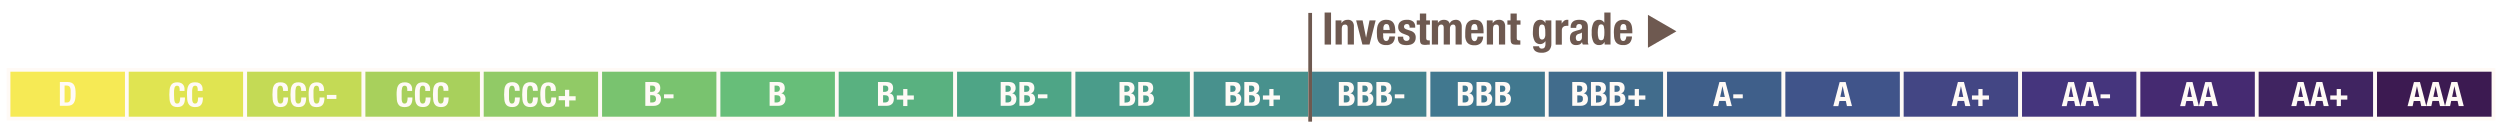
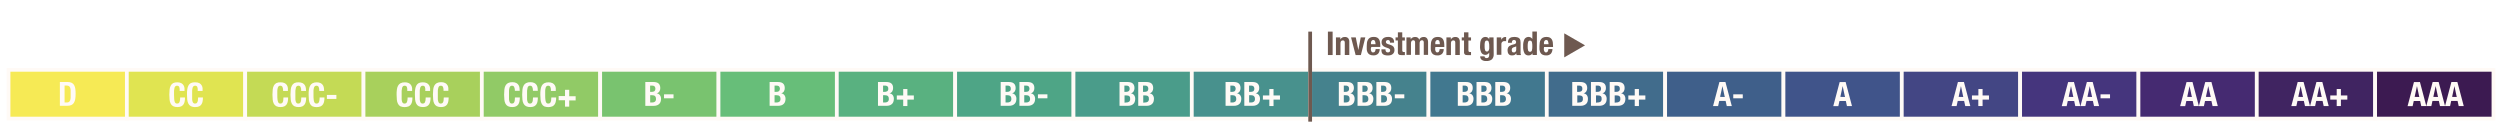
<svg xmlns="http://www.w3.org/2000/svg" viewBox="0 0 668.12 33.8">
  <defs>
    <style>.cls-1{fill:#f6ea55;}.cls-1,.cls-10,.cls-11,.cls-12,.cls-13,.cls-14,.cls-15,.cls-16,.cls-17,.cls-18,.cls-19,.cls-2,.cls-20,.cls-21,.cls-3,.cls-4,.cls-5,.cls-6,.cls-7,.cls-8,.cls-9{stroke:#fffaf6;}.cls-1,.cls-10,.cls-11,.cls-12,.cls-13,.cls-14,.cls-15,.cls-16,.cls-17,.cls-18,.cls-19,.cls-2,.cls-20,.cls-21,.cls-22,.cls-3,.cls-4,.cls-5,.cls-6,.cls-7,.cls-8,.cls-9{stroke-miterlimit:10;}.cls-2{fill:#e0e451;}.cls-3{fill:#c4da55;}.cls-4{fill:#a8d05c;}.cls-5{fill:#91ca66;}.cls-6{fill:#79c36f;}.cls-7{fill:#67be79;}.cls-8{fill:#59b180;}.cls-9{fill:#4ea586;}.cls-10{fill:#4a9c8a;}.cls-11{fill:#48918d;}.cls-12{fill:#45828d;}.cls-13{fill:#41788f;}.cls-14{fill:#416c8c;}.cls-15{fill:#3f5f8a;}.cls-16{fill:#40548a;}.cls-17{fill:#434684;}.cls-18{fill:#45357d;}.cls-19{fill:#452a71;}.cls-20{fill:#402461;}.cls-21{fill:#3c1a51;}.cls-22{fill:none;stroke:#6e5950;}.cls-23{fill:#fffaf6;}.cls-24{fill:#6e5950;}</style>
  </defs>
  <g id="Layer_1" data-name="Layer 1">
    <rect class="cls-1" x="2.28" y="18.66" width="31.62" height="13.03" />
    <rect class="cls-2" x="33.9" y="18.66" width="31.62" height="13.03" />
    <rect class="cls-3" x="65.53" y="18.66" width="31.62" height="13.03" />
    <rect class="cls-4" x="97.15" y="18.66" width="31.62" height="13.03" />
    <rect class="cls-5" x="128.77" y="18.66" width="31.62" height="13.03" />
    <rect class="cls-6" x="160.4" y="18.66" width="31.62" height="13.03" />
    <rect class="cls-7" x="192.02" y="18.66" width="31.62" height="13.03" />
    <rect class="cls-8" x="223.64" y="18.66" width="31.62" height="13.03" />
    <rect class="cls-9" x="255.27" y="18.66" width="31.62" height="13.03" />
    <rect class="cls-10" x="286.89" y="18.66" width="31.62" height="13.03" />
    <rect class="cls-11" x="318.51" y="18.66" width="31.62" height="13.03" />
    <rect class="cls-12" x="350.14" y="18.66" width="31.62" height="13.03" />
    <rect class="cls-13" x="381.76" y="18.66" width="31.62" height="13.03" />
    <rect class="cls-14" x="413.38" y="18.66" width="31.62" height="13.03" />
    <rect class="cls-15" x="445.01" y="18.66" width="31.62" height="13.03" />
    <rect class="cls-16" x="476.63" y="18.66" width="31.62" height="13.03" />
    <rect class="cls-17" x="508.25" y="18.66" width="31.62" height="13.03" />
    <rect class="cls-18" x="539.88" y="18.66" width="31.62" height="13.03" />
    <rect class="cls-19" x="571.5" y="18.66" width="31.62" height="13.03" />
    <rect class="cls-20" x="603.12" y="18.66" width="31.62" height="13.03" />
    <rect class="cls-21" x="634.75" y="18.66" width="31.62" height="13.03" />
  </g>
  <g id="Layer_2" data-name="Layer 2">
-     <line class="cls-22" x1="350.14" y1="3.45" x2="350.14" y2="32.51" />
+     <line class="cls-22" x1="350.14" y1="8.45" x2="350.14" y2="32.51" />
    <path class="cls-23" d="M646.72,21.92l1.7,6.42h-1.35L646.78,27h-1.71l-.3,1.36h-1.35l1.7-6.42Zm-.17,4L645.93,23h0l-.62,2.89Z" />
    <path class="cls-23" d="M651.73,21.92l1.7,6.42h-1.35l-.3-1.36h-1.71l-.3,1.36h-1.35l1.7-6.42Zm-.18,4L650.93,23h0l-.63,2.89Z" />
    <path class="cls-23" d="M656.73,21.92l1.7,6.42h-1.35l-.3-1.36h-1.71l-.29,1.36h-1.35l1.7-6.42Zm-.17,4L655.94,23h0l-.62,2.89Z" />
    <path class="cls-23" d="M615.63,21.92l1.71,6.42H616l-.3-1.36H614l-.3,1.36h-1.35l1.7-6.42Zm-.17,4L614.84,23h0l-.63,2.89Z" />
    <path class="cls-23" d="M620.64,21.92l1.7,6.42H621l-.3-1.36H619l-.29,1.36h-1.35l1.7-6.42Zm-.17,4L619.85,23h0l-.62,2.89Z" />
    <path class="cls-23" d="M622.76,26.62V25.51h1.72V23.79h1.12v1.72h1.72v1.11H625.6v1.72h-1.12V26.62Z" />
    <path class="cls-23" d="M585.94,21.92l1.7,6.42h-1.35L586,27h-1.71l-.3,1.36h-1.35l1.7-6.42Zm-.17,4L585.15,23h0l-.62,2.89Z" />
    <path class="cls-23" d="M591,21.92l1.7,6.42H591.3L591,27h-1.71l-.3,1.36h-1.35l1.7-6.42Zm-.18,4L590.15,23h0l-.63,2.89Z" />
    <path class="cls-23" d="M554.26,21.92l1.7,6.42h-1.35L554.32,27h-1.71l-.3,1.36H551l1.7-6.42Zm-.17,4L553.47,23h0l-.62,2.89Z" />
    <path class="cls-23" d="M559.27,21.92l1.7,6.42h-1.35l-.3-1.36h-1.71l-.3,1.36H556l1.71-6.42Zm-.17,4L558.48,23h0l-.62,2.89Z" />
    <path class="cls-23" d="M563.9,26.27h-2.54V25.21h2.54Z" />
    <path class="cls-23" d="M524.86,21.92l1.7,6.42h-1.35l-.3-1.36H523.2l-.3,1.36h-1.35l1.7-6.42Zm-.18,4L524.06,23h0l-.62,2.89Z" />
    <path class="cls-23" d="M527,26.62V25.51h1.72V23.79h1.12v1.72h1.71v1.11h-1.71v1.72H528.7V26.62Z" />
    <path class="cls-23" d="M493.24,21.92l1.7,6.42h-1.35L493.3,27h-1.71l-.3,1.36h-1.35l1.7-6.42Zm-.17,4L492.45,23h0l-.62,2.89Z" />
    <path class="cls-23" d="M461.12,21.92l1.7,6.42h-1.35l-.3-1.36h-1.71l-.3,1.36h-1.35l1.7-6.42Zm-.18,4L460.32,23h0l-.63,2.89Z" />
    <path class="cls-23" d="M465.75,26.27h-2.54V25.21h2.54Z" />
    <path class="cls-23" d="M422.35,21.92a2.82,2.82,0,0,1,.73.08,1.35,1.35,0,0,1,.58.27,1.13,1.13,0,0,1,.38.5,2,2,0,0,1,.14.77,1.56,1.56,0,0,1-.25.9,1.2,1.2,0,0,1-.73.51v0a1.28,1.28,0,0,1,.86.45,1.61,1.61,0,0,1,.31,1,2.84,2.84,0,0,1-.09.72,1.49,1.49,0,0,1-.34.6,1.72,1.72,0,0,1-.62.41,2.63,2.63,0,0,1-.95.15h-2.19V21.92Zm-.5,2.63a1.24,1.24,0,0,0,.78-.19.77.77,0,0,0,.25-.65.8.8,0,0,0-.22-.65,1.09,1.09,0,0,0-.72-.19h-.46v1.68Zm.13,2.84a1.29,1.29,0,0,0,.76-.21.88.88,0,0,0,.28-.76A1.26,1.26,0,0,0,423,26a.71.71,0,0,0-.52-.45,1.62,1.62,0,0,0-.4-.05h-.55v1.94Z" />
    <path class="cls-23" d="M427.35,21.92a2.9,2.9,0,0,1,.74.08,1.41,1.41,0,0,1,.58.27,1.21,1.21,0,0,1,.38.5,2,2,0,0,1,.13.77,1.63,1.63,0,0,1-.24.9,1.23,1.23,0,0,1-.73.51v0a1.25,1.25,0,0,1,.85.45,1.61,1.61,0,0,1,.32,1,2.46,2.46,0,0,1-.1.72,1.49,1.49,0,0,1-.34.6,1.64,1.64,0,0,1-.62.41,2.59,2.59,0,0,1-.95.15h-2.19V21.92Zm-.5,2.63a1.3,1.3,0,0,0,.79-.19,1,1,0,0,0,0-1.3,1.08,1.08,0,0,0-.71-.19h-.47v1.68Zm.13,2.84a1.25,1.25,0,0,0,.76-.21.88.88,0,0,0,.29-.76A1.24,1.24,0,0,0,428,26a.81.81,0,0,0-.21-.3.75.75,0,0,0-.31-.15,1.6,1.6,0,0,0-.39-.05h-.56v1.94Z" />
    <path class="cls-23" d="M432.36,21.92a2.82,2.82,0,0,1,.73.08,1.35,1.35,0,0,1,.58.27,1.21,1.21,0,0,1,.38.5,2,2,0,0,1,.13.77,1.63,1.63,0,0,1-.24.9,1.2,1.2,0,0,1-.73.51v0a1.28,1.28,0,0,1,.86.45,1.61,1.61,0,0,1,.31,1,2.46,2.46,0,0,1-.1.72,1.47,1.47,0,0,1-.33.6,1.68,1.68,0,0,1-.63.41,2.57,2.57,0,0,1-.94.15h-2.19V21.92Zm-.51,2.63a1.28,1.28,0,0,0,.79-.19.77.77,0,0,0,.25-.65.8.8,0,0,0-.23-.65,1.06,1.06,0,0,0-.71-.19h-.47v1.68Zm.14,2.84a1.23,1.23,0,0,0,.75-.21.86.86,0,0,0,.29-.76A1.26,1.26,0,0,0,433,26a1,1,0,0,0-.21-.3.81.81,0,0,0-.31-.15,1.62,1.62,0,0,0-.4-.05h-.56v1.94Z" />
    <path class="cls-23" d="M435.17,26.62V25.51h1.71V23.79H438v1.72h1.72v1.11H438v1.72h-1.12V26.62Z" />
    <path class="cls-23" d="M391.77,21.92a2.82,2.82,0,0,1,.73.08,1.35,1.35,0,0,1,.58.27,1.21,1.21,0,0,1,.38.5,2,2,0,0,1,.13.77,1.63,1.63,0,0,1-.24.9,1.2,1.2,0,0,1-.73.51v0a1.28,1.28,0,0,1,.86.45,1.61,1.61,0,0,1,.31,1,2.46,2.46,0,0,1-.1.72,1.47,1.47,0,0,1-.33.6,1.72,1.72,0,0,1-.62.41,2.67,2.67,0,0,1-.95.15H389.6V21.92Zm-.51,2.63a1.28,1.28,0,0,0,.79-.19.77.77,0,0,0,.25-.65.8.8,0,0,0-.23-.65,1.06,1.06,0,0,0-.71-.19h-.47v1.68Zm.14,2.84a1.23,1.23,0,0,0,.75-.21.86.86,0,0,0,.29-.76,1.26,1.26,0,0,0-.07-.47.71.71,0,0,0-.52-.45,1.62,1.62,0,0,0-.4-.05h-.56v1.94Z" />
    <path class="cls-23" d="M396.77,21.92a2.9,2.9,0,0,1,.74.08,1.47,1.47,0,0,1,.58.27,1.19,1.19,0,0,1,.37.5,2,2,0,0,1,.14.77,1.63,1.63,0,0,1-.24.9,1.26,1.26,0,0,1-.73.51v0a1.25,1.25,0,0,1,.85.45,1.61,1.61,0,0,1,.32,1,2.84,2.84,0,0,1-.1.72,1.49,1.49,0,0,1-.34.6,1.72,1.72,0,0,1-.62.41,2.63,2.63,0,0,1-.95.15H394.6V21.92Zm-.5,2.63a1.24,1.24,0,0,0,.78-.19.77.77,0,0,0,.25-.65.8.8,0,0,0-.22-.65,1.08,1.08,0,0,0-.71-.19h-.47v1.68Zm.13,2.84a1.27,1.27,0,0,0,.76-.21.88.88,0,0,0,.29-.76,1.24,1.24,0,0,0-.08-.47.81.81,0,0,0-.21-.3.75.75,0,0,0-.31-.15,1.6,1.6,0,0,0-.39-.05h-.56v1.94Z" />
    <path class="cls-23" d="M401.78,21.92a2.87,2.87,0,0,1,.73.08,1.41,1.41,0,0,1,.58.27,1.21,1.21,0,0,1,.38.5,2,2,0,0,1,.13.77,1.63,1.63,0,0,1-.24.9,1.23,1.23,0,0,1-.73.51v0a1.28,1.28,0,0,1,.86.45,1.61,1.61,0,0,1,.31,1,2.46,2.46,0,0,1-.1.72,1.38,1.38,0,0,1-.34.6,1.64,1.64,0,0,1-.62.41,2.59,2.59,0,0,1-.95.15h-2.18V21.92Zm-.51,2.63a1.3,1.3,0,0,0,.79-.19,1,1,0,0,0,0-1.3,1.08,1.08,0,0,0-.71-.19h-.47v1.68Zm.14,2.84a1.23,1.23,0,0,0,.75-.21.88.88,0,0,0,.29-.76,1.24,1.24,0,0,0-.08-.47.93.93,0,0,0-.2-.3.81.81,0,0,0-.31-.15,1.68,1.68,0,0,0-.4-.05h-.56v1.94Z" />
    <path class="cls-23" d="M360,21.92a2.82,2.82,0,0,1,.73.08,1.35,1.35,0,0,1,.58.27,1.21,1.21,0,0,1,.38.5,2,2,0,0,1,.14.77,1.64,1.64,0,0,1-.25.9,1.2,1.2,0,0,1-.73.51v0a1.28,1.28,0,0,1,.86.45,1.61,1.61,0,0,1,.31,1,2.46,2.46,0,0,1-.1.72,1.36,1.36,0,0,1-.33.6,1.72,1.72,0,0,1-.62.41,2.67,2.67,0,0,1-.95.15H357.8V21.92Zm-.51,2.63a1.28,1.28,0,0,0,.79-.19.77.77,0,0,0,.25-.65.8.8,0,0,0-.23-.65,1.06,1.06,0,0,0-.71-.19h-.46v1.68Zm.14,2.84a1.29,1.29,0,0,0,.76-.21.88.88,0,0,0,.28-.76,1.26,1.26,0,0,0-.07-.47.71.71,0,0,0-.52-.45,1.62,1.62,0,0,0-.4-.05h-.55v1.94Z" />
    <path class="cls-23" d="M365,21.92a2.9,2.9,0,0,1,.74.08,1.47,1.47,0,0,1,.58.27,1.19,1.19,0,0,1,.37.5,2,2,0,0,1,.14.77,1.63,1.63,0,0,1-.24.9,1.26,1.26,0,0,1-.73.51v0a1.25,1.25,0,0,1,.85.45,1.61,1.61,0,0,1,.32,1,2.84,2.84,0,0,1-.1.72,1.49,1.49,0,0,1-.34.6,1.72,1.72,0,0,1-.62.41,2.63,2.63,0,0,1-.95.15H362.8V21.92Zm-.5,2.63a1.3,1.3,0,0,0,.79-.19,1,1,0,0,0,0-1.3,1.08,1.08,0,0,0-.71-.19h-.47v1.68Zm.13,2.84a1.25,1.25,0,0,0,.76-.21.88.88,0,0,0,.29-.76,1.24,1.24,0,0,0-.08-.47.81.81,0,0,0-.21-.3.75.75,0,0,0-.31-.15,1.6,1.6,0,0,0-.39-.05h-.56v1.94Z" />
    <path class="cls-23" d="M370,21.92a2.87,2.87,0,0,1,.73.08,1.41,1.41,0,0,1,.58.27,1.21,1.21,0,0,1,.38.5,2,2,0,0,1,.13.77,1.63,1.63,0,0,1-.24.9,1.2,1.2,0,0,1-.73.51v0a1.28,1.28,0,0,1,.86.45,1.61,1.61,0,0,1,.31,1,2.46,2.46,0,0,1-.1.72,1.38,1.38,0,0,1-.34.6,1.56,1.56,0,0,1-.62.41,2.59,2.59,0,0,1-.95.15h-2.18V21.92Zm-.51,2.63a1.3,1.3,0,0,0,.79-.19,1,1,0,0,0,0-1.3,1.06,1.06,0,0,0-.71-.19h-.47v1.68Zm.14,2.84a1.23,1.23,0,0,0,.75-.21.86.86,0,0,0,.29-.76,1.07,1.07,0,0,0-.08-.47.93.93,0,0,0-.2-.3.81.81,0,0,0-.31-.15,1.62,1.62,0,0,0-.4-.05h-.56v1.94Z" />
    <path class="cls-23" d="M375.3,26.27h-2.54V25.21h2.54Z" />
    <path class="cls-23" d="M329.7,21.92a2.9,2.9,0,0,1,.74.08,1.47,1.47,0,0,1,.58.27,1.19,1.19,0,0,1,.37.5,2,2,0,0,1,.14.77,1.63,1.63,0,0,1-.24.9,1.26,1.26,0,0,1-.73.51v0a1.25,1.25,0,0,1,.85.45,1.61,1.61,0,0,1,.32,1,2.84,2.84,0,0,1-.1.72,1.49,1.49,0,0,1-.34.6,1.64,1.64,0,0,1-.62.41,2.63,2.63,0,0,1-.95.15h-2.19V21.92Zm-.5,2.63a1.3,1.3,0,0,0,.79-.19,1,1,0,0,0,0-1.3,1.08,1.08,0,0,0-.71-.19h-.47v1.68Zm.13,2.84a1.25,1.25,0,0,0,.76-.21.88.88,0,0,0,.29-.76,1.24,1.24,0,0,0-.08-.47.81.81,0,0,0-.21-.3.75.75,0,0,0-.31-.15,1.6,1.6,0,0,0-.39-.05h-.56v1.94Z" />
    <path class="cls-23" d="M334.71,21.92a2.87,2.87,0,0,1,.73.08,1.41,1.41,0,0,1,.58.27,1.21,1.21,0,0,1,.38.5,2,2,0,0,1,.13.77,1.63,1.63,0,0,1-.24.9,1.2,1.2,0,0,1-.73.51v0a1.28,1.28,0,0,1,.86.45,1.61,1.61,0,0,1,.31,1,2.46,2.46,0,0,1-.1.72,1.38,1.38,0,0,1-.34.6,1.56,1.56,0,0,1-.62.41,2.59,2.59,0,0,1-.95.15h-2.18V21.92Zm-.51,2.63a1.3,1.3,0,0,0,.79-.19,1,1,0,0,0,0-1.3,1.06,1.06,0,0,0-.71-.19h-.47v1.68Zm.14,2.84a1.23,1.23,0,0,0,.75-.21.86.86,0,0,0,.29-.76,1.07,1.07,0,0,0-.08-.47.93.93,0,0,0-.2-.3.81.81,0,0,0-.31-.15,1.62,1.62,0,0,0-.4-.05h-.56v1.94Z" />
    <path class="cls-23" d="M337.51,26.62V25.51h1.72V23.79h1.12v1.72h1.72v1.11h-1.72v1.72h-1.12V26.62Z" />
    <path class="cls-23" d="M269.6,21.92a2.82,2.82,0,0,1,.73.08,1.35,1.35,0,0,1,.58.27,1.13,1.13,0,0,1,.38.5,2,2,0,0,1,.14.77,1.56,1.56,0,0,1-.25.9,1.2,1.2,0,0,1-.72.51v0a1.25,1.25,0,0,1,.85.45,1.61,1.61,0,0,1,.32,1,2.84,2.84,0,0,1-.1.72,1.49,1.49,0,0,1-.34.6,1.72,1.72,0,0,1-.62.41,2.63,2.63,0,0,1-.95.15h-2.19V21.92Zm-.5,2.63a1.24,1.24,0,0,0,.78-.19.77.77,0,0,0,.25-.65.8.8,0,0,0-.22-.65,1.08,1.08,0,0,0-.71-.19h-.47v1.68Zm.13,2.84a1.27,1.27,0,0,0,.76-.21.88.88,0,0,0,.29-.76,1.24,1.24,0,0,0-.08-.47.81.81,0,0,0-.21-.3.75.75,0,0,0-.31-.15,1.6,1.6,0,0,0-.39-.05h-.56v1.94Z" />
    <path class="cls-23" d="M274.6,21.92a2.9,2.9,0,0,1,.74.08,1.41,1.41,0,0,1,.58.27,1.21,1.21,0,0,1,.38.5,2,2,0,0,1,.13.77,1.63,1.63,0,0,1-.24.9,1.23,1.23,0,0,1-.73.51v0a1.25,1.25,0,0,1,.85.45,1.61,1.61,0,0,1,.32,1,2.46,2.46,0,0,1-.1.72,1.49,1.49,0,0,1-.34.6,1.64,1.64,0,0,1-.62.41,2.59,2.59,0,0,1-.95.15h-2.18V21.92Zm-.5,2.63a1.3,1.3,0,0,0,.79-.19,1,1,0,0,0,0-1.3,1.08,1.08,0,0,0-.71-.19h-.47v1.68Zm.14,2.84a1.23,1.23,0,0,0,.75-.21.88.88,0,0,0,.29-.76,1.24,1.24,0,0,0-.08-.47.93.93,0,0,0-.2-.3.81.81,0,0,0-.31-.15,1.68,1.68,0,0,0-.4-.05h-.56v1.94Z" />
    <path class="cls-23" d="M279.92,26.27h-2.53V25.21h2.53Z" />
    <path class="cls-23" d="M301.36,21.92a2.82,2.82,0,0,1,.73.08,1.35,1.35,0,0,1,.58.27,1.21,1.21,0,0,1,.38.5,2,2,0,0,1,.14.77,1.64,1.64,0,0,1-.25.9,1.2,1.2,0,0,1-.73.51v0a1.28,1.28,0,0,1,.86.45,1.61,1.61,0,0,1,.31,1,2.46,2.46,0,0,1-.1.72,1.36,1.36,0,0,1-.33.6,1.72,1.72,0,0,1-.62.41,2.67,2.67,0,0,1-.95.15h-2.19V21.92Zm-.51,2.63a1.28,1.28,0,0,0,.79-.19.77.77,0,0,0,.25-.65.8.8,0,0,0-.23-.65,1.06,1.06,0,0,0-.71-.19h-.46v1.68Zm.14,2.84a1.29,1.29,0,0,0,.76-.21.88.88,0,0,0,.28-.76A1.26,1.26,0,0,0,302,26a.71.71,0,0,0-.52-.45,1.62,1.62,0,0,0-.4-.05h-.55v1.94Z" />
    <path class="cls-23" d="M306.36,21.92a2.9,2.9,0,0,1,.74.08,1.47,1.47,0,0,1,.58.27,1.19,1.19,0,0,1,.37.5,2,2,0,0,1,.14.77,1.63,1.63,0,0,1-.24.9,1.26,1.26,0,0,1-.73.51v0a1.25,1.25,0,0,1,.85.45,1.61,1.61,0,0,1,.32,1,2.84,2.84,0,0,1-.1.72,1.49,1.49,0,0,1-.34.6,1.64,1.64,0,0,1-.62.41,2.59,2.59,0,0,1-.95.15h-2.19V21.92Zm-.5,2.63a1.3,1.3,0,0,0,.79-.19,1,1,0,0,0,0-1.3,1.08,1.08,0,0,0-.71-.19h-.47v1.68Zm.13,2.84a1.25,1.25,0,0,0,.76-.21.88.88,0,0,0,.29-.76A1.24,1.24,0,0,0,307,26a.81.81,0,0,0-.21-.3.75.75,0,0,0-.31-.15,1.6,1.6,0,0,0-.39-.05h-.56v1.94Z" />
    <path class="cls-23" d="M236.86,21.92a2.82,2.82,0,0,1,.73.08,1.35,1.35,0,0,1,.58.27,1.21,1.21,0,0,1,.38.5,2,2,0,0,1,.13.77,1.63,1.63,0,0,1-.24.9,1.2,1.2,0,0,1-.73.51v0a1.28,1.28,0,0,1,.86.45,1.61,1.61,0,0,1,.31,1,2.46,2.46,0,0,1-.1.72,1.47,1.47,0,0,1-.33.6,1.72,1.72,0,0,1-.62.41,2.67,2.67,0,0,1-1,.15h-2.19V21.92Zm-.51,2.63a1.28,1.28,0,0,0,.79-.19.77.77,0,0,0,.25-.65.8.8,0,0,0-.23-.65,1.06,1.06,0,0,0-.71-.19H236v1.68Zm.14,2.84a1.23,1.23,0,0,0,.75-.21.86.86,0,0,0,.29-.76,1.26,1.26,0,0,0-.07-.47.71.71,0,0,0-.52-.45,1.62,1.62,0,0,0-.4-.05H236v1.94Z" />
    <path class="cls-23" d="M239.67,26.62V25.51h1.71V23.79h1.12v1.72h1.72v1.11H242.5v1.72h-1.12V26.62Z" />
    <path class="cls-23" d="M207.9,21.92a2.9,2.9,0,0,1,.74.08,1.47,1.47,0,0,1,.58.27,1.19,1.19,0,0,1,.37.5,2,2,0,0,1,.14.77,1.63,1.63,0,0,1-.24.9,1.26,1.26,0,0,1-.73.51v0a1.25,1.25,0,0,1,.85.45,1.61,1.61,0,0,1,.32,1,2.84,2.84,0,0,1-.1.72,1.49,1.49,0,0,1-.34.6,1.64,1.64,0,0,1-.62.41,2.59,2.59,0,0,1-1,.15h-2.19V21.92Zm-.5,2.63a1.3,1.3,0,0,0,.79-.19,1,1,0,0,0,0-1.3,1.08,1.08,0,0,0-.71-.19H207v1.68Zm.13,2.84a1.25,1.25,0,0,0,.76-.21.88.88,0,0,0,.29-.76,1.24,1.24,0,0,0-.08-.47.81.81,0,0,0-.21-.3.75.75,0,0,0-.31-.15,1.6,1.6,0,0,0-.39-.05H207v1.94Z" />
    <path class="cls-23" d="M174.63,21.92a2.9,2.9,0,0,1,.74.08,1.47,1.47,0,0,1,.58.27,1.19,1.19,0,0,1,.37.5,2,2,0,0,1,.14.77,1.63,1.63,0,0,1-.24.9,1.26,1.26,0,0,1-.73.51v0a1.22,1.22,0,0,1,.85.46,1.57,1.57,0,0,1,.32,1,2.84,2.84,0,0,1-.1.72,1.49,1.49,0,0,1-.34.6,1.72,1.72,0,0,1-.62.41,2.63,2.63,0,0,1-.95.15h-2.19V21.92Zm-.5,2.63a1.3,1.3,0,0,0,.79-.19,1,1,0,0,0,0-1.3,1.08,1.08,0,0,0-.71-.19h-.47v1.68Zm.13,2.84a1.25,1.25,0,0,0,.76-.21.88.88,0,0,0,.29-.76,1.28,1.28,0,0,0-.08-.47.81.81,0,0,0-.21-.3.75.75,0,0,0-.31-.15,1.6,1.6,0,0,0-.39-.05h-.56v1.94Z" />
    <path class="cls-23" d="M180,26.27h-2.54V25.21H180Z" />
    <path class="cls-23" d="M137.41,23.23a.61.61,0,0,0-.61-.32.6.6,0,0,0-.4.13.88.88,0,0,0-.24.42,3.39,3.39,0,0,0-.13.77c0,.31,0,.7,0,1.15s0,.88,0,1.18a2.92,2.92,0,0,0,.16.7.64.64,0,0,0,.26.33.69.69,0,0,0,.36.09.83.83,0,0,0,.32-.06.54.54,0,0,0,.26-.24,1.46,1.46,0,0,0,.17-.49,4.68,4.68,0,0,0,.06-.84h1.3a6.2,6.2,0,0,1-.08,1,2.58,2.58,0,0,1-.3.82,1.62,1.62,0,0,1-.63.55,2.34,2.34,0,0,1-1,.19,2.43,2.43,0,0,1-1.17-.23,1.66,1.66,0,0,1-.66-.68,2.88,2.88,0,0,1-.29-1.05,13,13,0,0,1,0-2.69,2.94,2.94,0,0,1,.29-1.06,1.75,1.75,0,0,1,.66-.69,2.42,2.42,0,0,1,1.17-.25,2.24,2.24,0,0,1,1.09.23,1.5,1.5,0,0,1,.6.57,1.94,1.94,0,0,1,.24.75,4.89,4.89,0,0,1,.05.75h-1.29A2.32,2.32,0,0,0,137.41,23.23Z" />
    <path class="cls-23" d="M142.24,23.23a.6.6,0,0,0-.6-.32.58.58,0,0,0-.4.13.81.81,0,0,0-.25.42,4.06,4.06,0,0,0-.13.77c0,.31,0,.7,0,1.15a9.56,9.56,0,0,0,0,1.18,2.55,2.55,0,0,0,.15.7.7.7,0,0,0,.26.33.75.75,0,0,0,.37.09.78.78,0,0,0,.31-.06.54.54,0,0,0,.26-.24,1.46,1.46,0,0,0,.17-.49,4.54,4.54,0,0,0,.07-.84h1.29a6.2,6.2,0,0,1-.08,1,2.17,2.17,0,0,1-.3.82,1.66,1.66,0,0,1-.62.55,2.42,2.42,0,0,1-1,.19,2.39,2.39,0,0,1-1.16-.23,1.55,1.55,0,0,1-.66-.68,2.7,2.7,0,0,1-.3-1.05,13,13,0,0,1,0-2.69,2.75,2.75,0,0,1,.3-1.06,1.63,1.63,0,0,1,.66-.69,2.38,2.38,0,0,1,1.16-.25,2.24,2.24,0,0,1,1.09.23,1.5,1.5,0,0,1,.6.57,2.14,2.14,0,0,1,.25.75,6.59,6.59,0,0,1,.05.75h-1.3A2.18,2.18,0,0,0,142.24,23.23Z" />
    <path class="cls-23" d="M147.08,23.23a.62.62,0,0,0-.61-.32.58.58,0,0,0-.4.13.81.81,0,0,0-.25.42,3.46,3.46,0,0,0-.12.77c0,.31,0,.7,0,1.15s0,.88.05,1.18a2.55,2.55,0,0,0,.15.7.7.7,0,0,0,.26.33.75.75,0,0,0,.37.09.87.87,0,0,0,.32-.06.52.52,0,0,0,.25-.24,1.44,1.44,0,0,0,.18-.49,4.68,4.68,0,0,0,.06-.84h1.29a5.23,5.23,0,0,1-.08,1,2.17,2.17,0,0,1-.3.82,1.58,1.58,0,0,1-.62.55,3,3,0,0,1-2.2,0,1.55,1.55,0,0,1-.66-.68,3.09,3.09,0,0,1-.3-1.05c0-.41-.07-.86-.07-1.35s0-.93.07-1.34a3.15,3.15,0,0,1,.3-1.06,1.63,1.63,0,0,1,.66-.69,2.38,2.38,0,0,1,1.16-.25,2.21,2.21,0,0,1,1.09.23,1.5,1.5,0,0,1,.6.57,1.8,1.8,0,0,1,.25.75,6.59,6.59,0,0,1,0,.75h-1.3A2.34,2.34,0,0,0,147.08,23.23Z" />
    <path class="cls-23" d="M149.3,26.79V25.67H151V24h1.12v1.72h1.72v1.12h-1.72V28.5H151V26.79Z" />
    <path class="cls-23" d="M108.73,23.23a.63.63,0,0,0-.61-.32.58.58,0,0,0-.4.13.81.81,0,0,0-.25.42,4.06,4.06,0,0,0-.13.77c0,.31,0,.7,0,1.15a9.56,9.56,0,0,0,0,1.18,2.55,2.55,0,0,0,.15.7.7.7,0,0,0,.26.33.75.75,0,0,0,.37.09.87.87,0,0,0,.32-.06.52.52,0,0,0,.25-.24,1.46,1.46,0,0,0,.17-.49,3.81,3.81,0,0,0,.07-.84h1.29a5.23,5.23,0,0,1-.08,1,2.17,2.17,0,0,1-.3.82,1.58,1.58,0,0,1-.62.55,3,3,0,0,1-2.2,0,1.55,1.55,0,0,1-.66-.68,2.7,2.7,0,0,1-.3-1.05c0-.41-.07-.86-.07-1.35s0-.93.07-1.34a2.75,2.75,0,0,1,.3-1.06,1.63,1.63,0,0,1,.66-.69A2.38,2.38,0,0,1,108.2,22a2.21,2.21,0,0,1,1.09.23,1.5,1.5,0,0,1,.6.57,2,2,0,0,1,.25.75,6.59,6.59,0,0,1,0,.75h-1.3A2.34,2.34,0,0,0,108.73,23.23Z" />
    <path class="cls-23" d="M113.56,23.23a.61.61,0,0,0-.61-.32.6.6,0,0,0-.4.13.88.88,0,0,0-.25.42,3.46,3.46,0,0,0-.12.77c0,.31,0,.7,0,1.15s0,.88,0,1.18a2.55,2.55,0,0,0,.15.7.7.7,0,0,0,.26.33.75.75,0,0,0,.37.09.87.87,0,0,0,.32-.06.59.59,0,0,0,.26-.24,1.72,1.72,0,0,0,.17-.49,4.68,4.68,0,0,0,.06-.84h1.3a5.21,5.21,0,0,1-.09,1,2.17,2.17,0,0,1-.3.82,1.52,1.52,0,0,1-.62.55,2.39,2.39,0,0,1-1,.19,2.42,2.42,0,0,1-1.16-.23,1.55,1.55,0,0,1-.66-.68,3.09,3.09,0,0,1-.3-1.05q-.06-.62-.06-1.35c0-.48,0-.93.06-1.34a3.15,3.15,0,0,1,.3-1.06,1.63,1.63,0,0,1,.66-.69A2.4,2.4,0,0,1,113,22a2.28,2.28,0,0,1,1.1.23,1.54,1.54,0,0,1,.59.57,1.8,1.8,0,0,1,.25.75,6.59,6.59,0,0,1,0,.75h-1.29A2.32,2.32,0,0,0,113.56,23.23Z" />
    <path class="cls-23" d="M118.39,23.23a.61.61,0,0,0-.61-.32.6.6,0,0,0-.4.13.88.88,0,0,0-.24.42,3.39,3.39,0,0,0-.13.77c0,.31,0,.7,0,1.15s0,.88,0,1.18a2.92,2.92,0,0,0,.16.7.64.64,0,0,0,.26.33.69.69,0,0,0,.36.09.83.83,0,0,0,.32-.06.54.54,0,0,0,.26-.24,1.46,1.46,0,0,0,.17-.49,4.68,4.68,0,0,0,.06-.84h1.3a6.2,6.2,0,0,1-.08,1,2.58,2.58,0,0,1-.3.82,1.62,1.62,0,0,1-.63.55,2.34,2.34,0,0,1-1,.19,2.43,2.43,0,0,1-1.17-.23,1.66,1.66,0,0,1-.66-.68,2.88,2.88,0,0,1-.29-1.05,13,13,0,0,1,0-2.69,2.94,2.94,0,0,1,.29-1.06,1.75,1.75,0,0,1,.66-.69,2.42,2.42,0,0,1,1.17-.25,2.24,2.24,0,0,1,1.09.23,1.5,1.5,0,0,1,.6.57,1.94,1.94,0,0,1,.24.75,4.89,4.89,0,0,1,0,.75h-1.29A2.32,2.32,0,0,0,118.39,23.23Z" />
    <path class="cls-23" d="M75.49,23.23a.61.61,0,0,0-.61-.32.6.6,0,0,0-.4.13.88.88,0,0,0-.24.42,3.39,3.39,0,0,0-.13.77c0,.31,0,.7,0,1.15s0,.88.05,1.18a2.92,2.92,0,0,0,.16.7.64.64,0,0,0,.26.33.69.69,0,0,0,.36.09.83.83,0,0,0,.32-.06.54.54,0,0,0,.26-.24,1.46,1.46,0,0,0,.17-.49,4.68,4.68,0,0,0,.06-.84H77a6.2,6.2,0,0,1-.08,1,2.58,2.58,0,0,1-.3.82,1.62,1.62,0,0,1-.63.55,2.36,2.36,0,0,1-1,.19,2.42,2.42,0,0,1-1.16-.23,1.66,1.66,0,0,1-.66-.68,2.88,2.88,0,0,1-.29-1.05,13,13,0,0,1,0-2.69,2.94,2.94,0,0,1,.29-1.06,1.75,1.75,0,0,1,.66-.69A2.4,2.4,0,0,1,75,22a2.25,2.25,0,0,1,1.1.23,1.5,1.5,0,0,1,.6.57,1.94,1.94,0,0,1,.24.75,4.89,4.89,0,0,1,0,.75H75.66A2.32,2.32,0,0,0,75.49,23.23Z" />
    <path class="cls-23" d="M80.32,23.23a.6.6,0,0,0-.6-.32.58.58,0,0,0-.4.13.81.81,0,0,0-.25.42,4.06,4.06,0,0,0-.13.77c0,.31,0,.7,0,1.15a9.56,9.56,0,0,0,0,1.18,2.55,2.55,0,0,0,.15.7.7.7,0,0,0,.26.33.74.74,0,0,0,.36.09.79.79,0,0,0,.32-.06.54.54,0,0,0,.26-.24,1.46,1.46,0,0,0,.17-.49,4.68,4.68,0,0,0,.06-.84h1.3a6.2,6.2,0,0,1-.08,1,2.17,2.17,0,0,1-.3.82,1.66,1.66,0,0,1-.62.55,2.42,2.42,0,0,1-1,.19,2.37,2.37,0,0,1-1.16-.23,1.55,1.55,0,0,1-.66-.68,2.7,2.7,0,0,1-.3-1.05,13,13,0,0,1,0-2.69,2.75,2.75,0,0,1,.3-1.06,1.63,1.63,0,0,1,.66-.69A2.35,2.35,0,0,1,79.8,22a2.24,2.24,0,0,1,1.09.23,1.5,1.5,0,0,1,.6.57,2.14,2.14,0,0,1,.25.75,6.59,6.59,0,0,1,.05.75h-1.3A2.18,2.18,0,0,0,80.32,23.23Z" />
    <path class="cls-23" d="M85.16,23.23a.62.62,0,0,0-.61-.32.58.58,0,0,0-.4.13.81.81,0,0,0-.25.42,3.46,3.46,0,0,0-.12.77c0,.31,0,.7,0,1.15s0,.88.05,1.18a2.55,2.55,0,0,0,.15.7.7.7,0,0,0,.26.33.75.75,0,0,0,.37.09.87.87,0,0,0,.32-.06.52.52,0,0,0,.25-.24,1.27,1.27,0,0,0,.17-.49,3.81,3.81,0,0,0,.07-.84h1.29a5.23,5.23,0,0,1-.08,1,2.17,2.17,0,0,1-.3.82,1.58,1.58,0,0,1-.62.55,3,3,0,0,1-2.2,0,1.55,1.55,0,0,1-.66-.68,3.09,3.09,0,0,1-.3-1.05c0-.41-.07-.86-.07-1.35s0-.93.07-1.34a3.15,3.15,0,0,1,.3-1.06,1.63,1.63,0,0,1,.66-.69A2.38,2.38,0,0,1,84.63,22a2.21,2.21,0,0,1,1.09.23,1.5,1.5,0,0,1,.6.57,2,2,0,0,1,.25.75,6.59,6.59,0,0,1,.05.75h-1.3A2.34,2.34,0,0,0,85.16,23.23Z" />
    <path class="cls-23" d="M89.9,26.44H87.36V25.37H89.9Z" />
    <path class="cls-23" d="M47.9,23.23a.63.63,0,0,0-.61-.32.58.58,0,0,0-.4.13.81.81,0,0,0-.25.42,4.06,4.06,0,0,0-.13.77c0,.31,0,.7,0,1.15a9.56,9.56,0,0,0,.05,1.18,2.55,2.55,0,0,0,.15.7.7.7,0,0,0,.26.33.75.75,0,0,0,.37.09.87.87,0,0,0,.32-.06.57.57,0,0,0,.25-.24,1.46,1.46,0,0,0,.17-.49,4.54,4.54,0,0,0,.07-.84h1.29a6.2,6.2,0,0,1-.08,1,2.17,2.17,0,0,1-.3.82,1.58,1.58,0,0,1-.62.55,2.42,2.42,0,0,1-1,.19,2.39,2.39,0,0,1-1.16-.23,1.55,1.55,0,0,1-.66-.68,2.7,2.7,0,0,1-.3-1.05,13,13,0,0,1,0-2.69,2.75,2.75,0,0,1,.3-1.06,1.63,1.63,0,0,1,.66-.69A2.38,2.38,0,0,1,47.37,22a2.21,2.21,0,0,1,1.09.23,1.5,1.5,0,0,1,.6.57,2,2,0,0,1,.25.75,6.59,6.59,0,0,1,0,.75h-1.3A2.34,2.34,0,0,0,47.9,23.23Z" />
    <path class="cls-23" d="M52.73,23.23a.62.62,0,0,0-.61-.32.6.6,0,0,0-.4.13.88.88,0,0,0-.25.42,3.46,3.46,0,0,0-.12.77c0,.31,0,.7,0,1.15s0,.88,0,1.18a2.55,2.55,0,0,0,.15.7.7.7,0,0,0,.26.33.75.75,0,0,0,.37.09.87.87,0,0,0,.32-.06.52.52,0,0,0,.25-.24,1.44,1.44,0,0,0,.18-.49,4.68,4.68,0,0,0,.06-.84h1.29a5.23,5.23,0,0,1-.08,1,2.17,2.17,0,0,1-.3.82,1.52,1.52,0,0,1-.62.55,2.39,2.39,0,0,1-1,.19A2.42,2.42,0,0,1,51,28.37a1.55,1.55,0,0,1-.66-.68,3.09,3.09,0,0,1-.3-1.05c0-.41-.07-.86-.07-1.35s0-.93.07-1.34a3.15,3.15,0,0,1,.3-1.06A1.63,1.63,0,0,1,51,22.2,2.4,2.4,0,0,1,52.2,22a2.28,2.28,0,0,1,1.1.23,1.54,1.54,0,0,1,.59.57,1.8,1.8,0,0,1,.25.75,6.59,6.59,0,0,1,0,.75h-1.3A2.34,2.34,0,0,0,52.73,23.23Z" />
    <path class="cls-23" d="M18.09,21.92a2.3,2.3,0,0,1,1.09.22,1.5,1.5,0,0,1,.64.63,2.57,2.57,0,0,1,.31,1A8.5,8.5,0,0,1,20.21,25a9.09,9.09,0,0,1-.1,1.47,2.77,2.77,0,0,1-.36,1,1.5,1.5,0,0,1-.67.6,2.41,2.41,0,0,1-1.07.2H16V21.92Zm-.25,5.47a1.09,1.09,0,0,0,.55-.12.93.93,0,0,0,.33-.39,2.34,2.34,0,0,0,.16-.71c0-.29,0-.66,0-1.1a9.21,9.21,0,0,0,0-1,2.2,2.2,0,0,0-.15-.69A.8.8,0,0,0,18.4,23a1.12,1.12,0,0,0-.59-.14h-.55v4.52Z" />
-     <path class="cls-24" d="M354,3.35h1.72v8.56H354Z" />
-     <path class="cls-24" d="M358.5,5.46v.75h0a1.64,1.64,0,0,1,.68-.7,2,2,0,0,1,1-.22,1.62,1.62,0,0,1,1.22.43,2,2,0,0,1,.43,1.41v4.78h-1.66V7.46a1.12,1.12,0,0,0-.17-.7.67.67,0,0,0-.54-.2c-.58,0-.87.36-.87,1.07v4.28h-1.66V5.46Z" />
-     <path class="cls-24" d="M367.64,5.46,366,11.91H364.1l-1.67-6.45h1.73l.92,4.62h0L366,5.46Z" />
-     <path class="cls-24" d="M369.66,9.45a3.33,3.33,0,0,0,0,.56,1.69,1.69,0,0,0,.13.48,1,1,0,0,0,.26.34.6.6,0,0,0,.38.12.67.67,0,0,0,.61-.3,2.18,2.18,0,0,0,.27-.91h1.48a2.58,2.58,0,0,1-.6,1.72,2.27,2.27,0,0,1-1.74.59,2.75,2.75,0,0,1-1.4-.3,1.84,1.84,0,0,1-.74-.8,3.13,3.13,0,0,1-.3-1.1c0-.41-.05-.82-.05-1.22a8.36,8.36,0,0,1,.09-1.25,3,3,0,0,1,.36-1.07,2,2,0,0,1,.77-.74,2.76,2.76,0,0,1,1.35-.28,2.69,2.69,0,0,1,1.18.23,1.77,1.77,0,0,1,.72.66,2.67,2.67,0,0,1,.36,1,7.91,7.91,0,0,1,.1,1.35v.37h-3.28Zm1.65-2.15a1.84,1.84,0,0,0-.13-.48.68.68,0,0,0-.25-.3.76.76,0,0,0-.41-.1.77.77,0,0,0-.42.11.94.94,0,0,0-.26.3,1.38,1.38,0,0,0-.13.42,2.3,2.3,0,0,0,0,.45V8h1.7C371.35,7.71,371.33,7.49,371.31,7.3Z" />
-     <path class="cls-24" d="M375,10a1,1,0,0,0,.23.68.8.8,0,0,0,.64.25.89.89,0,0,0,.61-.19.72.72,0,0,0,.23-.57.62.62,0,0,0-.18-.48,1.49,1.49,0,0,0-.42-.26L375,9a2.27,2.27,0,0,1-1-.67,1.79,1.79,0,0,1-.34-1.13,2.11,2.11,0,0,1,.13-.75,1.49,1.49,0,0,1,.42-.61,2,2,0,0,1,.74-.42A3.15,3.15,0,0,1,376,5.29a2.47,2.47,0,0,1,1.67.48,1.72,1.72,0,0,1,.54,1.36v.26h-1.49a1.31,1.31,0,0,0-.16-.74.66.66,0,0,0-.57-.23.94.94,0,0,0-.55.17.63.63,0,0,0-.23.52.71.71,0,0,0,.15.44,1.24,1.24,0,0,0,.57.32l1,.34a2.22,2.22,0,0,1,1.1.69,1.83,1.83,0,0,1,.32,1.15,2.06,2.06,0,0,1-.18.9,1.79,1.79,0,0,1-.49.63,2,2,0,0,1-.76.36,4.57,4.57,0,0,1-2.12,0,1.68,1.68,0,0,1-.74-.39,1.42,1.42,0,0,1-.37-.64,2.87,2.87,0,0,1-.11-.85V9.8H375Z" />
-     <path class="cls-24" d="M381.15,3.61V5.46h1V6.59h-1v3.49a.93.93,0,0,0,.11.54.57.57,0,0,0,.48.17h.19l.18,0v1.15l-.54,0L381,12a3.5,3.5,0,0,1-.79-.07.81.81,0,0,1-.47-.26,1.24,1.24,0,0,1-.22-.52,4.67,4.67,0,0,1-.06-.82V6.59h-.84V5.46h.84V3.61Z" />
-     <path class="cls-24" d="M384.27,5.46v.66h0a1.91,1.91,0,0,1,.7-.64,2.06,2.06,0,0,1,.93-.19,1.73,1.73,0,0,1,1,.26,1.32,1.32,0,0,1,.52.77h0a1.5,1.5,0,0,1,.62-.77,2,2,0,0,1,1-.26,1.48,1.48,0,0,1,1.22.5,2.28,2.28,0,0,1,.39,1.43v4.69H389V7.4a1.07,1.07,0,0,0-.15-.62.56.56,0,0,0-.5-.22.8.8,0,0,0-.63.27,1.26,1.26,0,0,0-.23.84v4.24h-1.66V7.4a1.07,1.07,0,0,0-.15-.62.56.56,0,0,0-.5-.22.8.8,0,0,0-.63.27,1.26,1.26,0,0,0-.23.84v4.24h-1.66V5.46Z" />
-     <path class="cls-24" d="M393.19,9.45a3.33,3.33,0,0,0,.05.56,1.42,1.42,0,0,0,.14.48.86.86,0,0,0,.25.34A.6.6,0,0,0,394,11a.67.67,0,0,0,.61-.3,2.18,2.18,0,0,0,.27-.91h1.49a2.63,2.63,0,0,1-.61,1.72,2.27,2.27,0,0,1-1.74.59,2.75,2.75,0,0,1-1.4-.3,1.9,1.9,0,0,1-.74-.8,3.13,3.13,0,0,1-.3-1.1c0-.41,0-.82,0-1.22a8.36,8.36,0,0,1,.09-1.25A3,3,0,0,1,392,6.31a2,2,0,0,1,.77-.74,2.76,2.76,0,0,1,1.35-.28,2.69,2.69,0,0,1,1.18.23,1.77,1.77,0,0,1,.72.66,2.84,2.84,0,0,1,.37,1,9.16,9.16,0,0,1,.09,1.35v.37h-3.28Zm1.65-2.15a1.84,1.84,0,0,0-.13-.48.68.68,0,0,0-.25-.3.73.73,0,0,0-.41-.1.77.77,0,0,0-.42.11.81.81,0,0,0-.25.3,1.16,1.16,0,0,0-.14.42,2.3,2.3,0,0,0-.05.45V8h1.7C394.88,7.71,394.86,7.49,394.84,7.3Z" />
-     <path class="cls-24" d="M398.92,5.46v.75h0a1.72,1.72,0,0,1,.69-.7,2,2,0,0,1,1-.22,1.65,1.65,0,0,1,1.22.43,2,2,0,0,1,.42,1.41v4.78h-1.66V7.46a1.13,1.13,0,0,0-.16-.7.7.7,0,0,0-.54-.2c-.59,0-.88.36-.88,1.07v4.28h-1.66V5.46Z" />
-     <path class="cls-24" d="M405.35,3.61V5.46h1V6.59h-1v3.49a1,1,0,0,0,.11.54.57.57,0,0,0,.48.17h.19l.18,0v1.15l-.53,0-.55,0a3.5,3.5,0,0,1-.79-.07.75.75,0,0,1-.46-.26,1.13,1.13,0,0,1-.23-.52,4.67,4.67,0,0,1-.06-.82V6.59h-.84V5.46h.84V3.61Z" />
-     <path class="cls-24" d="M414.6,11.59a2.51,2.51,0,0,1-.62,1.87,2.82,2.82,0,0,1-2.07.63,2.56,2.56,0,0,1-1.62-.45,1.54,1.54,0,0,1-.57-1.28h1.58a.58.58,0,0,0,.25.49.91.91,0,0,0,.26.13.94.94,0,0,0,.3,0,.77.77,0,0,0,.7-.32,1.48,1.48,0,0,0,.21-.81v-.85h0a2,2,0,0,1-.61.58,1.54,1.54,0,0,1-.77.21,1.66,1.66,0,0,1-1.48-.75,4.75,4.75,0,0,1-.5-2.51,11.26,11.26,0,0,1,.07-1.15A3.5,3.5,0,0,1,410,6.36a1.92,1.92,0,0,1,.61-.77,1.74,1.74,0,0,1,1.07-.3,1.55,1.55,0,0,1,.72.19,1.43,1.43,0,0,1,.61.7h0V5.46h1.58Zm-3.28-2.06a2.06,2.06,0,0,0,.12.53.84.84,0,0,0,.25.37.65.65,0,0,0,.43.14.72.72,0,0,0,.44-.14,1,1,0,0,0,.27-.38,2.13,2.13,0,0,0,.15-.58c0-.23,0-.48,0-.75a5.07,5.07,0,0,0-.19-1.67.68.68,0,0,0-.68-.49.74.74,0,0,0-.44.12.77.77,0,0,0-.26.39,2.51,2.51,0,0,0-.13.72c0,.3,0,.67,0,1.1C411.29,9.11,411.3,9.33,411.32,9.53Z" />
-     <path class="cls-24" d="M417.35,5.46v.86h0a2.44,2.44,0,0,1,.62-.75,1.35,1.35,0,0,1,.87-.28h.3V6.9l-.26,0h-.25a1.67,1.67,0,0,0-.44.06,1.2,1.2,0,0,0-.39.2.94.94,0,0,0-.29.36,1.28,1.28,0,0,0-.11.55v3.87h-1.65V5.46Z" />
-     <path class="cls-24" d="M419.75,7.28a2.19,2.19,0,0,1,.18-.94,1.56,1.56,0,0,1,.49-.61,1.85,1.85,0,0,1,.72-.34,3.54,3.54,0,0,1,.88-.1,4.39,4.39,0,0,1,1.2.14,1.8,1.8,0,0,1,.71.41,1.49,1.49,0,0,1,.34.63,3.38,3.38,0,0,1,.09.8v3.4a4.23,4.23,0,0,0,0,.7,2.51,2.51,0,0,0,.16.54H423a1.2,1.2,0,0,1-.13-.33c0-.11-.05-.23-.08-.34h0a1.37,1.37,0,0,1-.67.66,2.63,2.63,0,0,1-1,.15,1.65,1.65,0,0,1-.74-.15,1.22,1.22,0,0,1-.48-.42,1.86,1.86,0,0,1-.26-.59,2.48,2.48,0,0,1-.08-.66,3,3,0,0,1,.09-.78,1.55,1.55,0,0,1,.3-.57,1.81,1.81,0,0,1,.5-.39,4.15,4.15,0,0,1,.74-.27l.93-.25a1.09,1.09,0,0,0,.52-.27.7.7,0,0,0,.14-.49.85.85,0,0,0-.17-.58.73.73,0,0,0-.59-.21.69.69,0,0,0-.58.23.89.89,0,0,0-.19.61v.18h-1.49Zm2.66,1.62a1.9,1.9,0,0,1-.34.11,1.22,1.22,0,0,0-.72.36,1,1,0,0,0-.22.68,1.41,1.41,0,0,0,.14.64.5.5,0,0,0,.48.26,1.06,1.06,0,0,0,.35,0,1,1,0,0,0,.33-.17,1,1,0,0,0,.25-.32,1,1,0,0,0,.09-.45V8.69A2.12,2.12,0,0,1,422.41,8.9Z" />
-     <path class="cls-24" d="M428.82,11.23a1.66,1.66,0,0,1-.62.64,1.77,1.77,0,0,1-.84.18,1.63,1.63,0,0,1-1.5-.78,5.16,5.16,0,0,1-.48-2.58,5.27,5.27,0,0,1,.48-2.6,1.63,1.63,0,0,1,1.5-.8,1.55,1.55,0,0,1,.8.19,1.91,1.91,0,0,1,.59.58h0V3.35h1.66v8.56h-1.58v-.68Zm-1.62-1a.67.67,0,0,0,.7.53.68.68,0,0,0,.71-.53,5.82,5.82,0,0,0,.16-1.59,5.72,5.72,0,0,0-.16-1.59.68.68,0,0,0-.71-.54.67.67,0,0,0-.7.54A5.65,5.65,0,0,0,427,8.69,5.75,5.75,0,0,0,427.2,10.28Z" />
-     <path class="cls-24" d="M433,9.45a3.36,3.36,0,0,0,0,.56,2.09,2.09,0,0,0,.14.48,1,1,0,0,0,.25.34.62.62,0,0,0,.39.12.67.67,0,0,0,.61-.3,2.2,2.2,0,0,0,.26-.91h1.49a2.58,2.58,0,0,1-.6,1.72,2.3,2.3,0,0,1-1.74.59,2.72,2.72,0,0,1-1.4-.3,1.86,1.86,0,0,1-.75-.8,2.93,2.93,0,0,1-.29-1.1c0-.41-.06-.82-.06-1.22a8.36,8.36,0,0,1,.09-1.25,3,3,0,0,1,.36-1.07,1.92,1.92,0,0,1,.78-.74,2.7,2.7,0,0,1,1.34-.28,2.66,2.66,0,0,1,1.18.23,1.87,1.87,0,0,1,.73.66,2.67,2.67,0,0,1,.36,1,9.07,9.07,0,0,1,.1,1.35v.37H433Zm1.64-2.15a1.53,1.53,0,0,0-.12-.48.75.75,0,0,0-.25-.3.77.77,0,0,0-.42-.1.73.73,0,0,0-.41.11.83.83,0,0,0-.26.3,1.73,1.73,0,0,0-.14.42,2.28,2.28,0,0,0,0,.45V8h1.69A5.94,5.94,0,0,0,434.59,7.3Z" />
-     <polygon class="cls-24" points="448.02 8.37 440.41 3.97 440.41 12.76 448.02 8.37" />
+     <path class="cls-24" d="M354.88,8.45h1.26v6.26h-1.26Z" />
+     <path class="cls-24" d="M358.2,10v.56h0a1.26,1.26,0,0,1,.5-.52,1.47,1.47,0,0,1,.7-.16,1.18,1.18,0,0,1,.89.32,1.4,1.4,0,0,1,.31,1v3.5h-1.21V11.46a.84.84,0,0,0-.12-.52.5.5,0,0,0-.39-.14c-.43,0-.64.26-.64.78v3.13h-1.21V10Z" />
+     <path class="cls-24" d="M364.88,10l-1.19,4.72h-1.4L361.07,10h1.26l.68,3.38h0l.64-3.38Z" />
+     <path class="cls-24" d="M366.36,12.91a2.73,2.73,0,0,0,0,.41,1.2,1.2,0,0,0,.1.35.94.94,0,0,0,.18.25A.45.45,0,0,0,367,14a.48.48,0,0,0,.45-.22,1.63,1.63,0,0,0,.19-.67h1.09a1.89,1.89,0,0,1-.44,1.26,1.69,1.69,0,0,1-1.27.43,2,2,0,0,1-1-.22,1.39,1.39,0,0,1-.55-.58,2.11,2.11,0,0,1-.21-.81,8.83,8.83,0,0,1,0-.89,6.62,6.62,0,0,1,.06-.91,2.06,2.06,0,0,1,.27-.78,1.48,1.48,0,0,1,.56-.55,2.1,2.1,0,0,1,1-.2,2,2,0,0,1,.87.17,1.45,1.45,0,0,1,.53.48,2.07,2.07,0,0,1,.26.76,5.86,5.86,0,0,1,.07,1v.28h-2.39Zm1.2-1.57a1.36,1.36,0,0,0-.09-.35.52.52,0,0,0-.19-.22.56.56,0,0,0-.3-.08.49.49,0,0,0-.3.09.59.59,0,0,0-.19.22,1,1,0,0,0-.1.3,1.84,1.84,0,0,0,0,.33v.19h1.23A3.43,3.43,0,0,0,367.56,11.34Z" />
+     <path class="cls-24" d="M370.27,13.32a.73.73,0,0,0,.16.5.57.57,0,0,0,.47.19.71.71,0,0,0,.45-.14.54.54,0,0,0,.16-.42.45.45,0,0,0-.13-.35,1.08,1.08,0,0,0-.31-.19l-.85-.3a1.68,1.68,0,0,1-.75-.5,1.27,1.27,0,0,1-.25-.82,1.71,1.71,0,0,1,.09-.55,1.25,1.25,0,0,1,.31-.45,1.56,1.56,0,0,1,.54-.31,2.6,2.6,0,0,1,.79-.11,1.81,1.81,0,0,1,1.22.35,1.25,1.25,0,0,1,.39,1v.19h-1.08a.92.92,0,0,0-.12-.53.47.47,0,0,0-.42-.18.71.71,0,0,0-.4.13.46.46,0,0,0-.17.38.54.54,0,0,0,.11.32.94.94,0,0,0,.42.24l.73.24a1.7,1.7,0,0,1,.8.5,1.36,1.36,0,0,1,.24.85,1.45,1.45,0,0,1-.13.65,1.2,1.2,0,0,1-.37.46,1.35,1.35,0,0,1-.55.27,3.06,3.06,0,0,1-.7.08,3.3,3.3,0,0,1-.85-.1,1.22,1.22,0,0,1-.54-.29,1,1,0,0,1-.27-.47,2.33,2.33,0,0,1-.08-.62v-.16h1.09Z" />
+     <path class="cls-24" d="M374.75,8.64V10h.7v.83h-.7v2.55a.68.68,0,0,0,.08.4.41.41,0,0,0,.35.12h.27v.84h-.39l-.4,0a2.86,2.86,0,0,1-.57-.05.58.58,0,0,1-.35-.2.78.78,0,0,1-.16-.38,3.2,3.2,0,0,1,0-.59v-2.7h-.62V10h.62V8.64Z" />
+     <path class="cls-24" d="M377,10v.49h0a1.42,1.42,0,0,1,.52-.47,1.55,1.55,0,0,1,.68-.14,1.2,1.2,0,0,1,.7.19.93.93,0,0,1,.38.56h0a1,1,0,0,1,.45-.56,1.38,1.38,0,0,1,.74-.19,1.06,1.06,0,0,1,.89.36,1.7,1.7,0,0,1,.29,1v3.43H380.5v-3.3a.78.78,0,0,0-.11-.45.42.42,0,0,0-.37-.16.59.59,0,0,0-.46.19,1,1,0,0,0-.17.62v3.1h-1.21v-3.3a.71.71,0,0,0-.11-.45.39.39,0,0,0-.36-.16.58.58,0,0,0-.46.19,1,1,0,0,0-.17.62v3.1h-1.21V10Z" />
+     <path class="cls-24" d="M383.55,12.91a2.73,2.73,0,0,0,0,.41,1.2,1.2,0,0,0,.1.35.94.94,0,0,0,.18.25.45.45,0,0,0,.28.09.48.48,0,0,0,.45-.22,1.63,1.63,0,0,0,.19-.67h1.09a1.89,1.89,0,0,1-.44,1.26,1.69,1.69,0,0,1-1.27.43,2,2,0,0,1-1-.22,1.39,1.39,0,0,1-.55-.58,2.3,2.3,0,0,1-.21-.81,8.83,8.83,0,0,1,0-.89,6.62,6.62,0,0,1,.06-.91,2.25,2.25,0,0,1,.27-.78,1.48,1.48,0,0,1,.56-.55,2.13,2.13,0,0,1,1-.2,2,2,0,0,1,.87.17,1.45,1.45,0,0,1,.53.48,2.07,2.07,0,0,1,.26.76,5.86,5.86,0,0,1,.07,1v.28h-2.39Zm1.2-1.57a1.36,1.36,0,0,0-.09-.35.52.52,0,0,0-.19-.22.56.56,0,0,0-.3-.08.49.49,0,0,0-.3.09.59.59,0,0,0-.19.22,1,1,0,0,0-.1.3,1.84,1.84,0,0,0,0,.33v.19h1.23A3.43,3.43,0,0,0,384.75,11.34Z" />
+     <path class="cls-24" d="M387.73,10v.56h0a1.2,1.2,0,0,1,.5-.52,1.45,1.45,0,0,1,.7-.16,1.21,1.21,0,0,1,.89.32,1.4,1.4,0,0,1,.31,1v3.5h-1.21V11.46a.84.84,0,0,0-.12-.52.54.54,0,0,0-.4-.14c-.42,0-.64.26-.64.78v3.13h-1.21V10Z" />
+     <path class="cls-24" d="M392.43,8.64V10h.7v.83h-.7v2.55a.77.77,0,0,0,.08.4.41.41,0,0,0,.35.12h.27v.84h-.39l-.4,0a2.94,2.94,0,0,1-.57-.05.53.53,0,0,1-.34-.2.79.79,0,0,1-.17-.38,3.2,3.2,0,0,1,0-.59v-2.7h-.61V10h.61V8.64Z" />
+     <path class="cls-24" d="M399.19,14.47a1.87,1.87,0,0,1-.45,1.37,2.12,2.12,0,0,1-1.52.46A1.84,1.84,0,0,1,396,16a1.12,1.12,0,0,1-.42-.94h1.16a.4.4,0,0,0,.18.36.69.69,0,0,0,.19.1l.21,0a.56.56,0,0,0,.52-.23,1.1,1.1,0,0,0,.15-.59v-.62h0a1.51,1.51,0,0,1-.45.42,1.12,1.12,0,0,1-.55.16,1.24,1.24,0,0,1-1.09-.55,3.51,3.51,0,0,1-.36-1.84,6.1,6.1,0,0,1,.05-.84,2.56,2.56,0,0,1,.2-.77,1.33,1.33,0,0,1,.45-.57,1.29,1.29,0,0,1,1.31-.08,1,1,0,0,1,.44.51h0V10h1.16ZM396.79,13a1.24,1.24,0,0,0,.09.4.64.64,0,0,0,.18.27.5.5,0,0,0,.31.1.53.53,0,0,0,.32-.1.65.65,0,0,0,.2-.28,1.61,1.61,0,0,0,.11-.42,4.68,4.68,0,0,0,0-.55,3.52,3.52,0,0,0-.14-1.22.49.49,0,0,0-.49-.36.56.56,0,0,0-.33.09.6.6,0,0,0-.19.28,2.14,2.14,0,0,0-.09.53c0,.22,0,.48,0,.8C396.77,12.66,396.78,12.82,396.79,13Z" />
+     <path class="cls-24" d="M401.2,10v.63h0a1.73,1.73,0,0,1,.45-.54,1,1,0,0,1,.64-.21h.11l.11,0V11h-.38a1.1,1.1,0,0,0-.31,0,.73.73,0,0,0-.29.15.61.61,0,0,0-.21.26.82.82,0,0,0-.08.4v2.83H400V10Z" />
+     <path class="cls-24" d="M403,11.33a1.55,1.55,0,0,1,.13-.69,1.16,1.16,0,0,1,.36-.45,1.4,1.4,0,0,1,.52-.25,3.32,3.32,0,0,1,.65-.07,2.93,2.93,0,0,1,.87.11,1.18,1.18,0,0,1,.52.29,1,1,0,0,1,.25.46,2.73,2.73,0,0,1,.07.59V13.8a3.3,3.3,0,0,0,0,.51,2.19,2.19,0,0,0,.11.4h-1.15a2.44,2.44,0,0,1-.1-.24c0-.09,0-.17,0-.25h0a1.07,1.07,0,0,1-.49.48,2,2,0,0,1-.71.11,1.27,1.27,0,0,1-.54-.11,1,1,0,0,1-.35-.31,1.4,1.4,0,0,1-.19-.43,2,2,0,0,1-.06-.48,1.93,1.93,0,0,1,.07-.57,1.22,1.22,0,0,1,.21-.41,1.19,1.19,0,0,1,.37-.29A3.65,3.65,0,0,1,404,12l.69-.18a.75.75,0,0,0,.37-.2.53.53,0,0,0,.11-.36.6.6,0,0,0-.13-.42.54.54,0,0,0-.43-.16.51.51,0,0,0-.42.17.64.64,0,0,0-.14.45v.13H403Zm1.94,1.17-.25.09a.94.94,0,0,0-.53.26.76.76,0,0,0-.15.5,1,1,0,0,0,.1.47.38.38,0,0,0,.35.19,1.27,1.27,0,0,0,.26,0,.8.8,0,0,0,.24-.13.71.71,0,0,0,.18-.23.81.81,0,0,0,.07-.33v-.93A.72.72,0,0,1,404.89,12.5Z" />
+     <path class="cls-24" d="M409.58,14.21a1.19,1.19,0,0,1-.46.46,1.25,1.25,0,0,1-.61.14,1.19,1.19,0,0,1-1.1-.57,3.83,3.83,0,0,1-.35-1.89,3.9,3.9,0,0,1,.35-1.9,1.31,1.31,0,0,1,1.68-.44,1.31,1.31,0,0,1,.43.42h0v-2h1.21v6.26h-1.16v-.5Zm-1.19-.7a.54.54,0,0,0,1,0,4.17,4.17,0,0,0,.12-1.16,4.22,4.22,0,0,0-.12-1.16.54.54,0,0,0-1,0,4.22,4.22,0,0,0-.12,1.16A4.17,4.17,0,0,0,408.39,13.51Z" />
+     <path class="cls-24" d="M412.59,12.91a2.73,2.73,0,0,0,0,.41,1.61,1.61,0,0,0,.1.35.79.79,0,0,0,.19.25.43.43,0,0,0,.28.09.5.5,0,0,0,.45-.22,1.8,1.8,0,0,0,.19-.67h1.09a1.94,1.94,0,0,1-.44,1.26,1.71,1.71,0,0,1-1.27.43,2.1,2.1,0,0,1-1-.22,1.31,1.31,0,0,1-.54-.58,2.31,2.31,0,0,1-.22-.81c0-.3,0-.59,0-.89a5.33,5.33,0,0,1,.07-.91,2.05,2.05,0,0,1,.26-.78,1.44,1.44,0,0,1,.57-.55,2.07,2.07,0,0,1,1-.2,1.93,1.93,0,0,1,.86.17,1.37,1.37,0,0,1,.53.48,2.07,2.07,0,0,1,.27.76,7.16,7.16,0,0,1,.07,1v.28h-2.4Zm1.2-1.57a1,1,0,0,0-.09-.35.44.44,0,0,0-.18-.22.57.57,0,0,0-.31-.08.49.49,0,0,0-.3.09.59.59,0,0,0-.19.22,1.32,1.32,0,0,0-.1.3,1.84,1.84,0,0,0,0,.33v.19h1.24C413.82,11.64,413.81,11.48,413.79,11.34Z" />
+     <polygon class="cls-24" points="423.6 12.12 418.04 8.91 418.04 15.33 423.6 12.12" />
  </g>
</svg>
